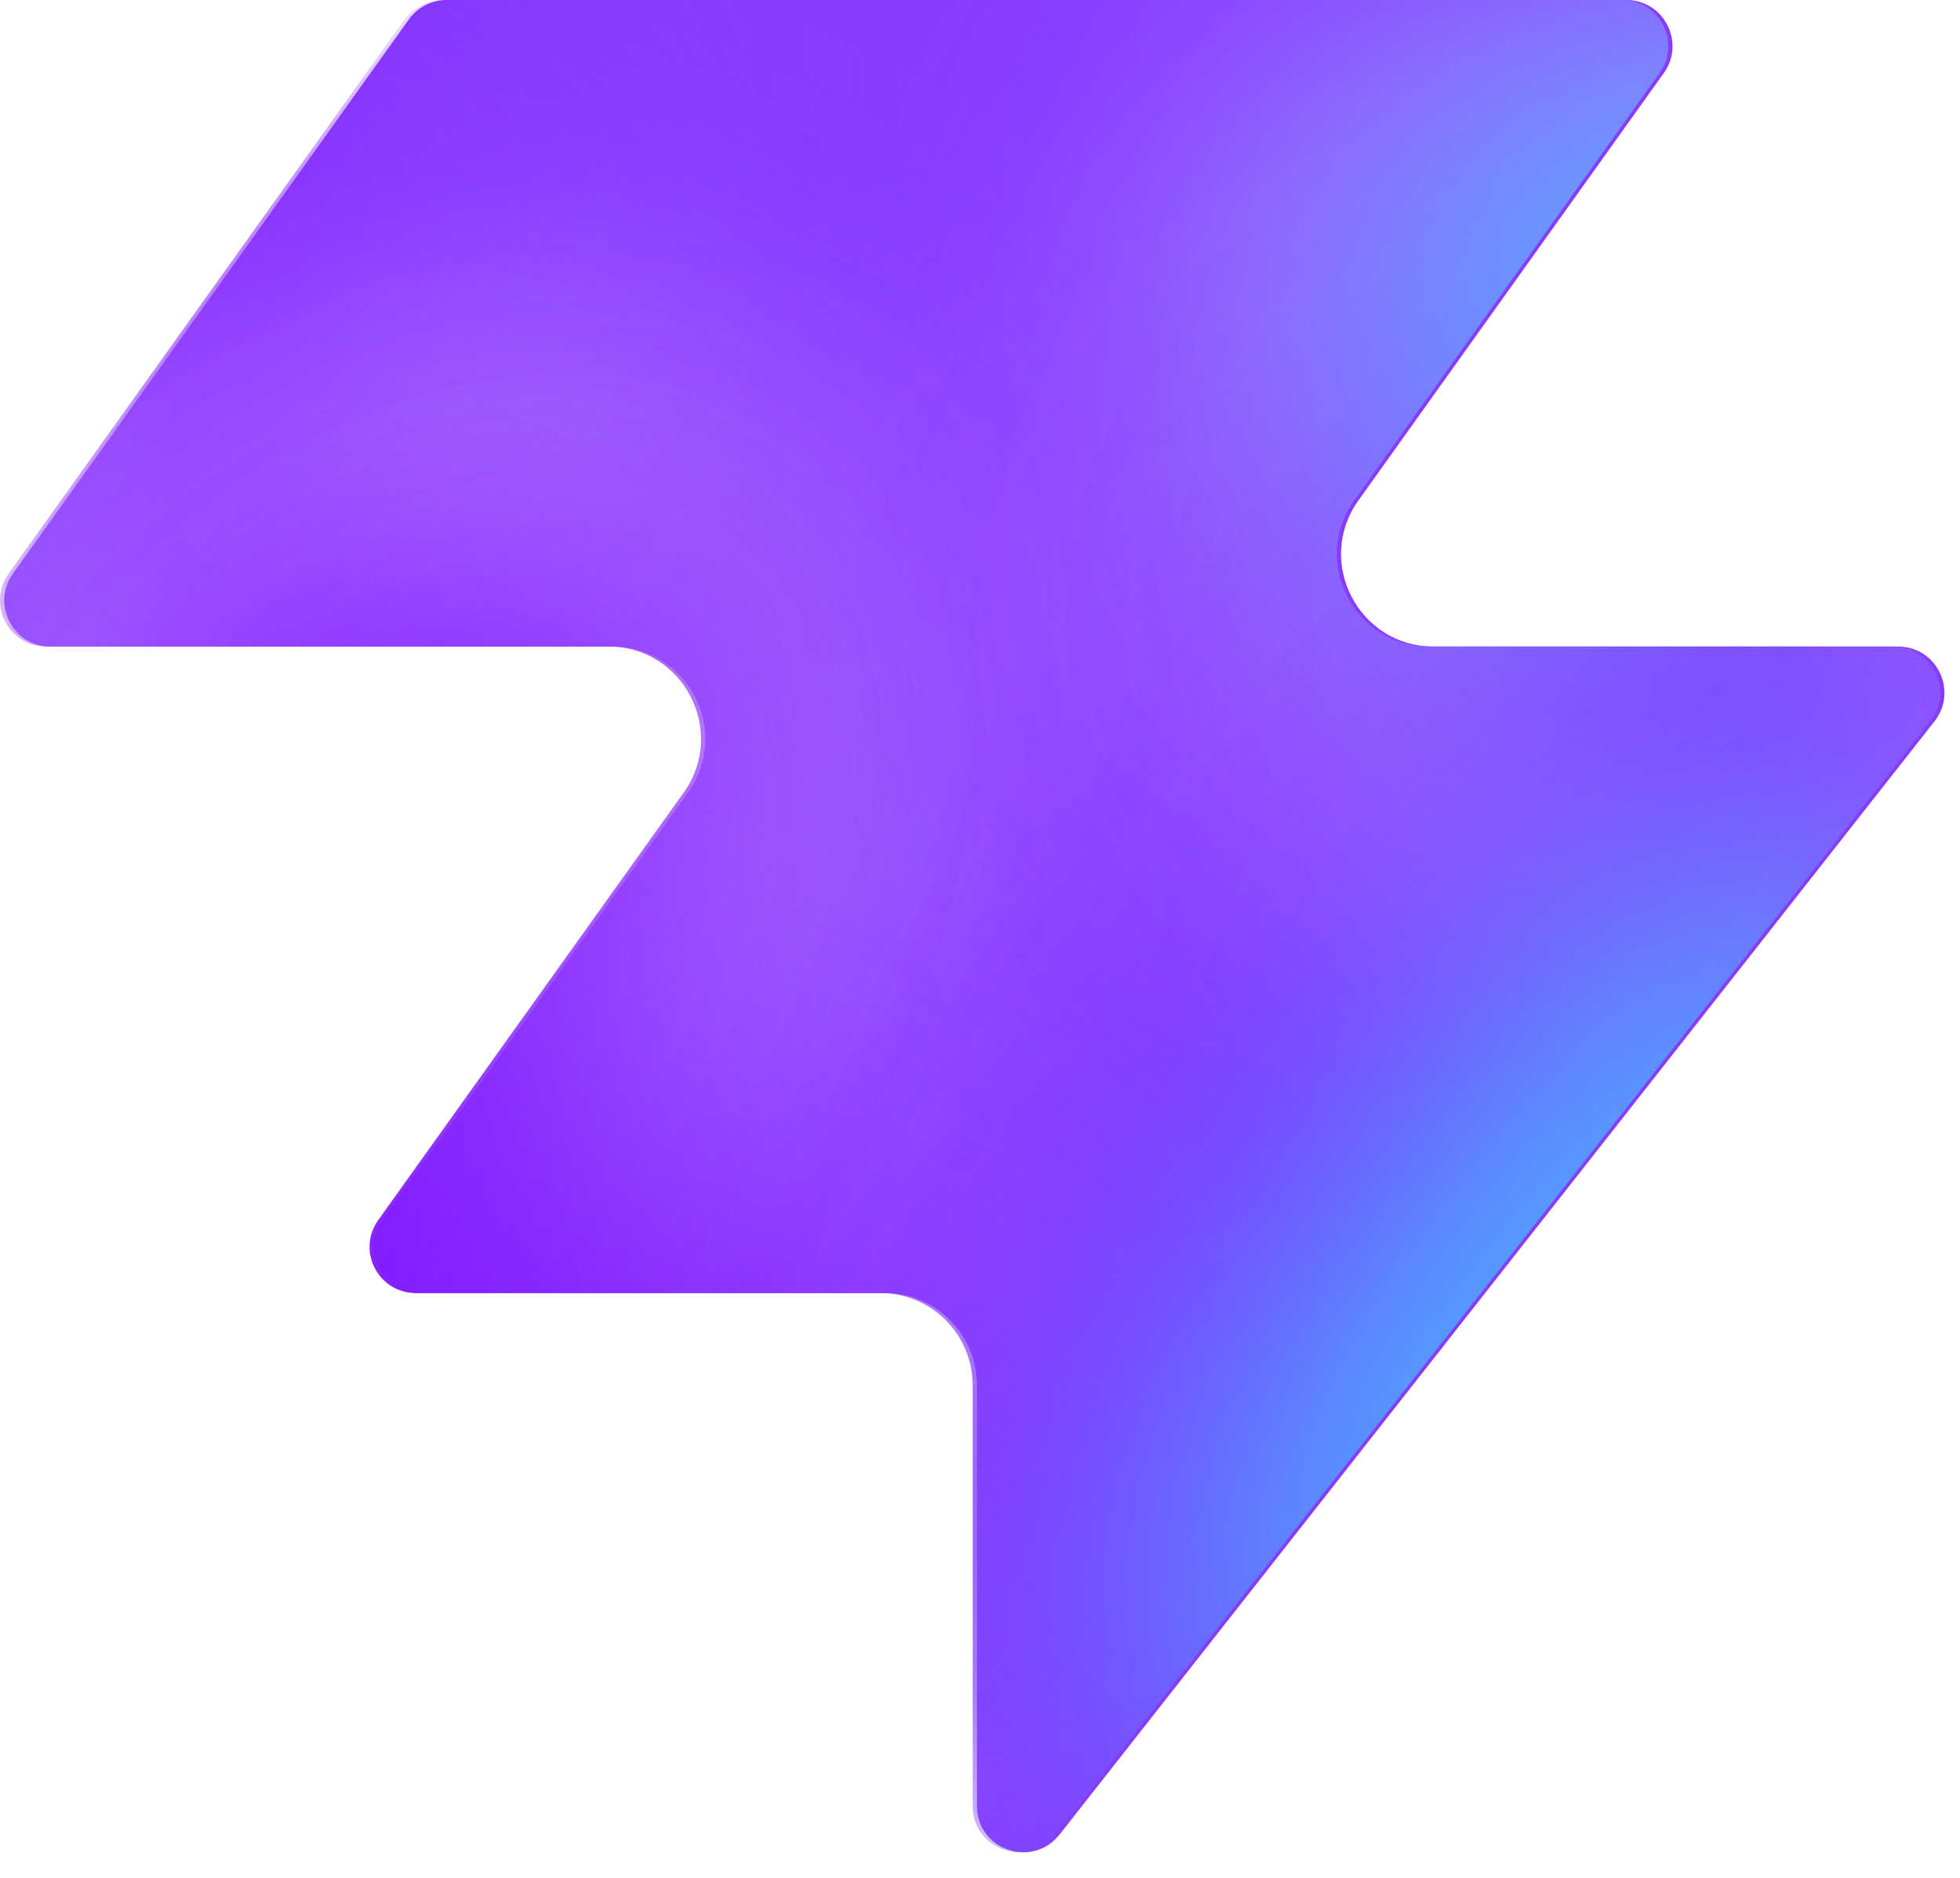
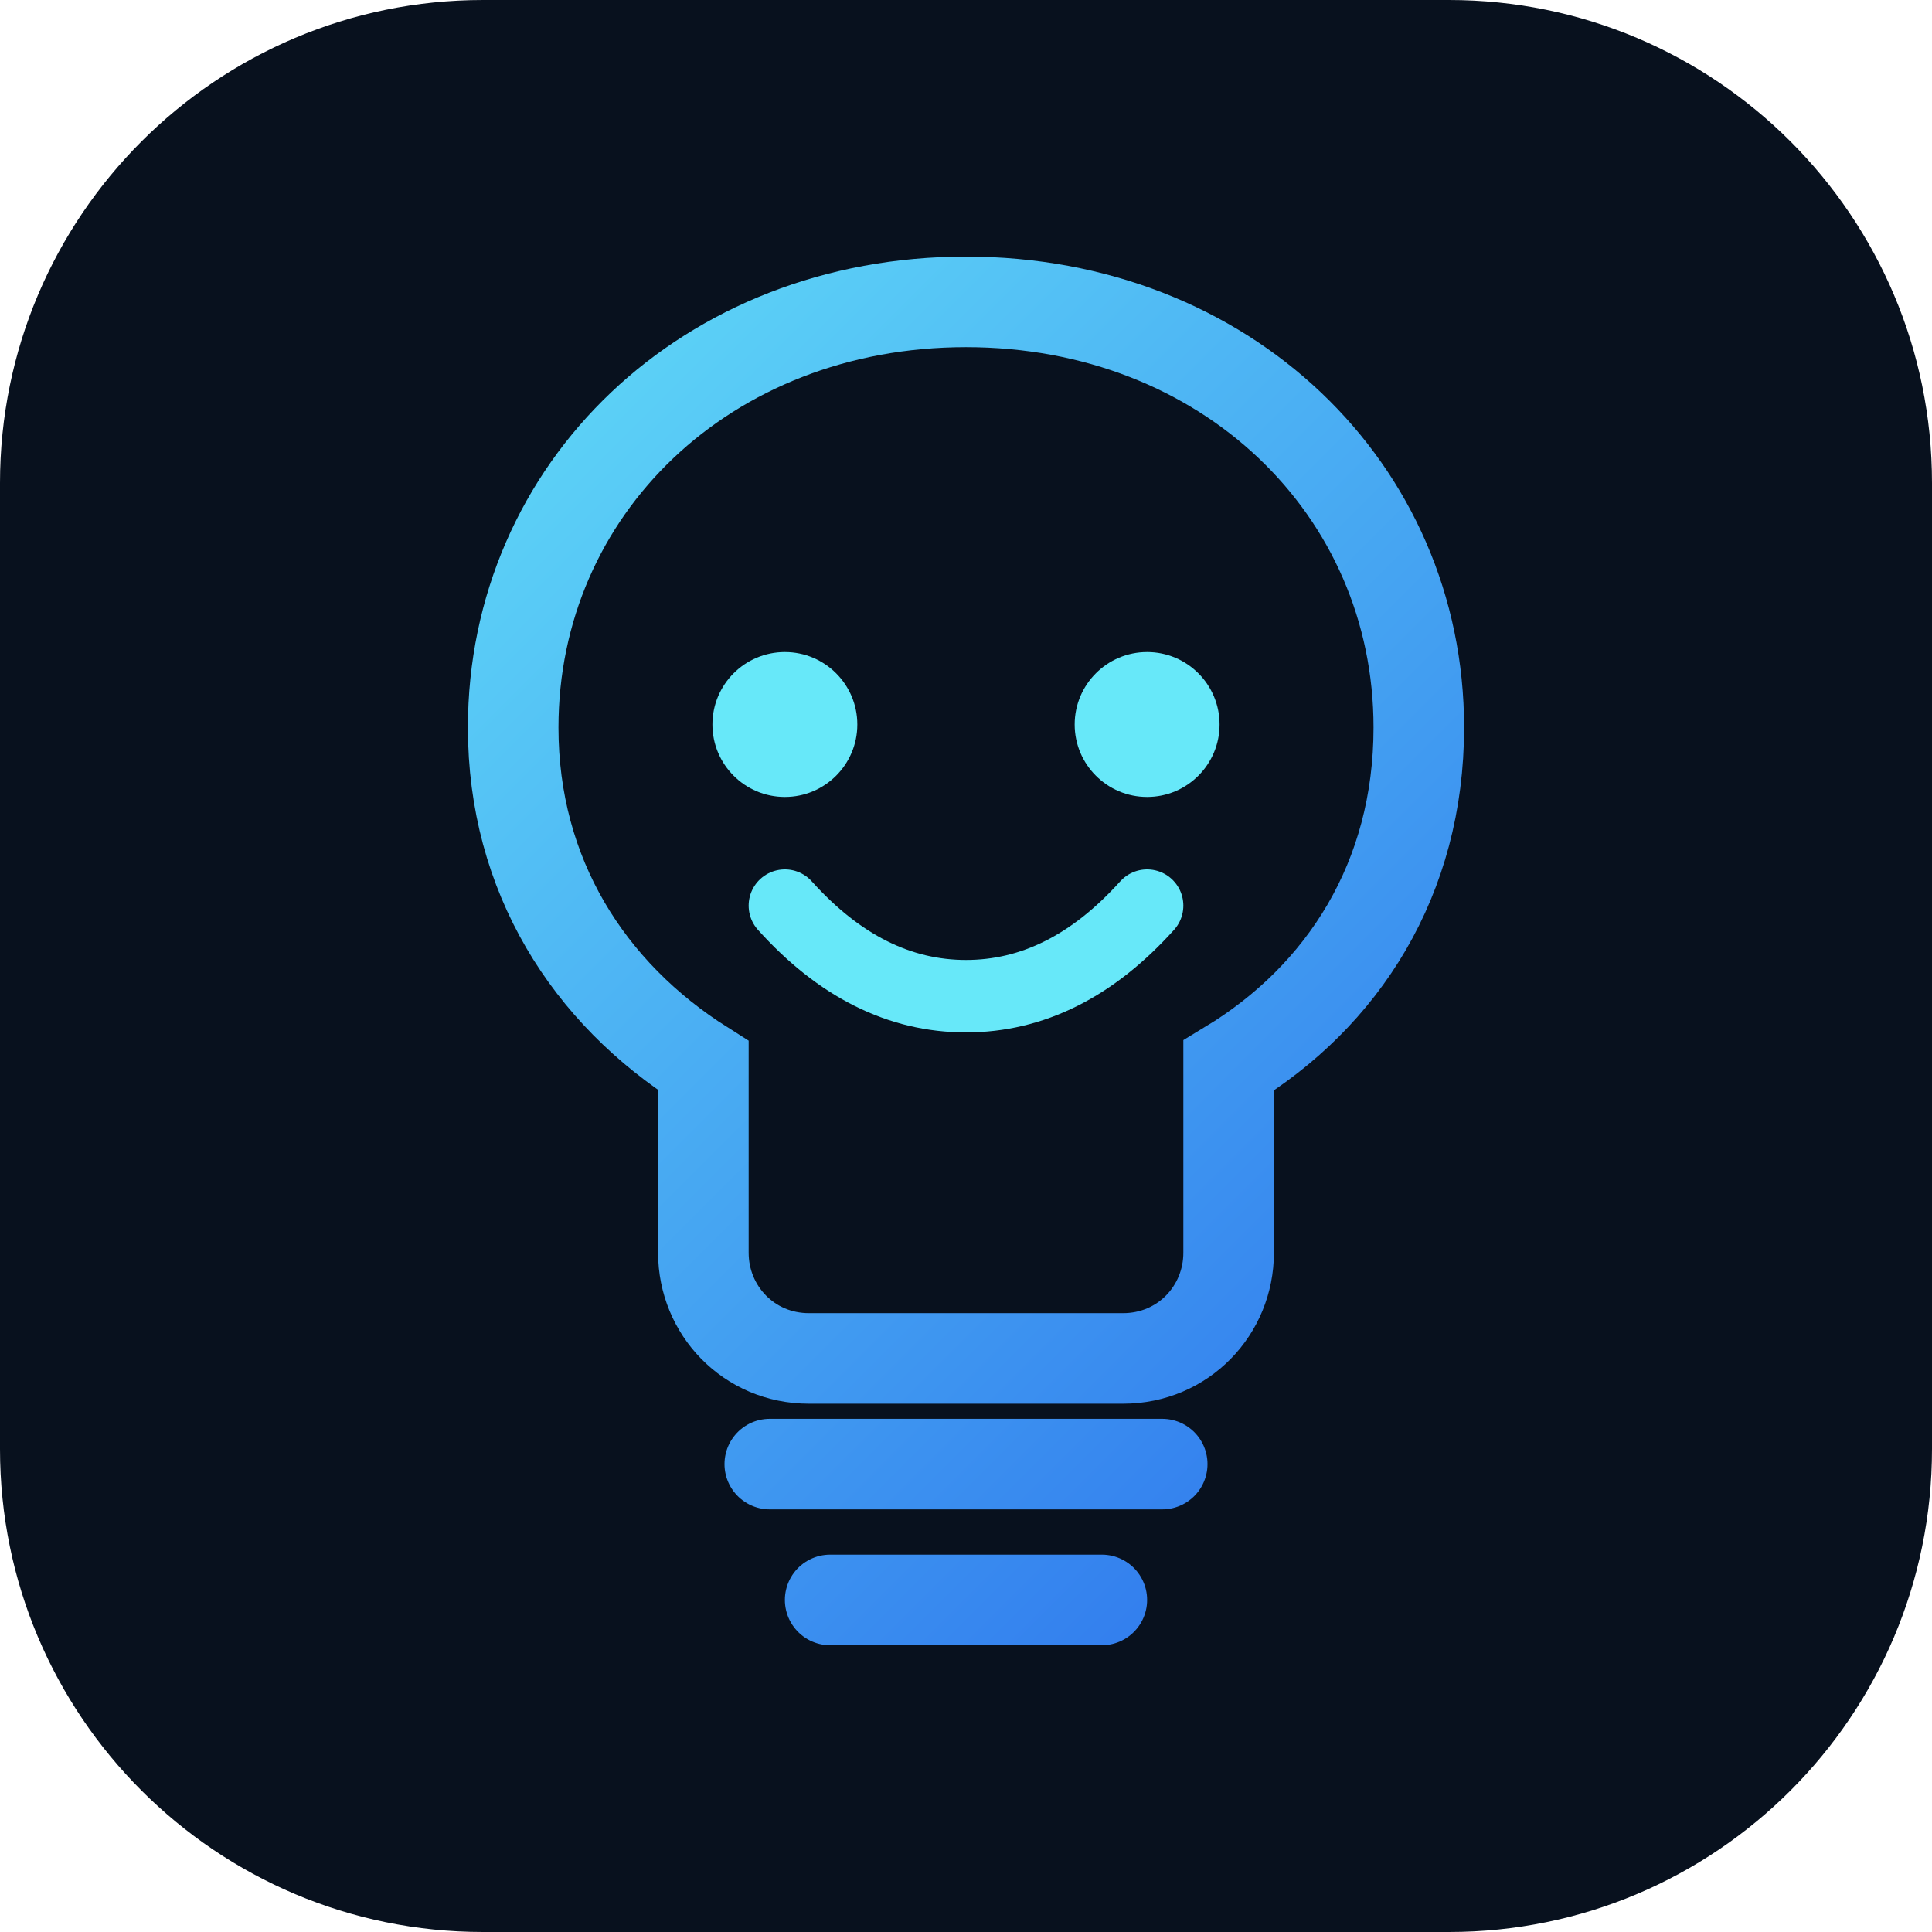
- <svg xmlns="http://www.w3.org/2000/svg" width="48" height="46" fill="none" viewBox="0 0 48 46">
-   <path fill="#863bff" d="M25.946 44.938c-.664.845-2.021.375-2.021-.698V33.937a2.26 2.26 0 0 0-2.262-2.262H10.287c-.92 0-1.456-1.04-.92-1.788l7.48-10.471c1.07-1.497 0-3.578-1.842-3.578H1.237c-.92 0-1.456-1.04-.92-1.788L10.013.474c.214-.297.556-.474.92-.474h28.894c.92 0 1.456 1.04.92 1.788l-7.48 10.471c-1.07 1.498 0 3.579 1.842 3.579h11.377c.943 0 1.473 1.088.89 1.83L25.947 44.94z" style="fill:#863bff;fill:color(display-p3 .525 .23 1);fill-opacity:1" />
-   <mask id="a" width="48" height="46" x="0" y="0" maskUnits="userSpaceOnUse" style="mask-type:alpha">
-     <path fill="#000" d="M25.842 44.938c-.664.844-2.021.375-2.021-.698V33.937a2.26 2.26 0 0 0-2.262-2.262H10.183c-.92 0-1.456-1.04-.92-1.788l7.48-10.471c1.07-1.498 0-3.579-1.842-3.579H1.133c-.92 0-1.456-1.04-.92-1.787L9.91.473c.214-.297.556-.474.92-.474h28.894c.92 0 1.456 1.04.92 1.788l-7.48 10.471c-1.07 1.498 0 3.578 1.842 3.578h11.377c.943 0 1.473 1.088.89 1.832L25.843 44.94z" style="fill:#000;fill-opacity:1" />
-   </mask>
-   <g mask="url(#a)">
-     <g filter="url(#b)">
-       <ellipse cx="5.508" cy="14.704" fill="#ede6ff" rx="5.508" ry="14.704" style="fill:#ede6ff;fill:color(display-p3 .927 .903 1);fill-opacity:1" transform="matrix(.00324 1 1 -.00324 -4.47 31.516)" />
-     </g>
-     <g filter="url(#c)">
-       <ellipse cx="10.399" cy="29.851" fill="#ede6ff" rx="10.399" ry="29.851" style="fill:#ede6ff;fill:color(display-p3 .927 .903 1);fill-opacity:1" transform="matrix(.00324 1 1 -.00324 -39.328 7.883)" />
-     </g>
-     <g filter="url(#d)">
-       <ellipse cx="5.508" cy="30.487" fill="#7e14ff" rx="5.508" ry="30.487" style="fill:#7e14ff;fill:color(display-p3 .492 .077 1);fill-opacity:1" transform="rotate(89.814 -25.913 -14.639)scale(1 -1)" />
-     </g>
-     <g filter="url(#e)">
-       <ellipse cx="5.508" cy="30.599" fill="#7e14ff" rx="5.508" ry="30.599" style="fill:#7e14ff;fill:color(display-p3 .492 .077 1);fill-opacity:1" transform="rotate(89.814 -32.644 -3.334)scale(1 -1)" />
-     </g>
-     <g filter="url(#f)">
-       <ellipse cx="5.508" cy="30.599" fill="#7e14ff" rx="5.508" ry="30.599" style="fill:#7e14ff;fill:color(display-p3 .492 .077 1);fill-opacity:1" transform="matrix(.00324 1 1 -.00324 -34.34 30.47)" />
-     </g>
-     <g filter="url(#g)">
-       <ellipse cx="14.072" cy="22.078" fill="#ede6ff" rx="14.072" ry="22.078" style="fill:#ede6ff;fill:color(display-p3 .927 .903 1);fill-opacity:1" transform="rotate(93.35 24.506 48.493)scale(-1 1)" />
-     </g>
-     <g filter="url(#h)">
-       <ellipse cx="3.47" cy="21.501" fill="#7e14ff" rx="3.47" ry="21.501" style="fill:#7e14ff;fill:color(display-p3 .492 .077 1);fill-opacity:1" transform="rotate(89.009 28.708 47.59)scale(-1 1)" />
-     </g>
-     <g filter="url(#i)">
-       <ellipse cx="3.47" cy="21.501" fill="#7e14ff" rx="3.47" ry="21.501" style="fill:#7e14ff;fill:color(display-p3 .492 .077 1);fill-opacity:1" transform="rotate(89.009 28.708 47.59)scale(-1 1)" />
-     </g>
-     <g filter="url(#j)">
-       <ellipse cx=".387" cy="8.972" fill="#7e14ff" rx="4.407" ry="29.108" style="fill:#7e14ff;fill:color(display-p3 .492 .077 1);fill-opacity:1" transform="rotate(39.51 .387 8.972)" />
-     </g>
-     <g filter="url(#k)">
-       <ellipse cx="47.523" cy="-6.092" fill="#7e14ff" rx="4.407" ry="29.108" style="fill:#7e14ff;fill:color(display-p3 .492 .077 1);fill-opacity:1" transform="rotate(37.892 47.523 -6.092)" />
-     </g>
-     <g filter="url(#l)">
-       <ellipse cx="41.412" cy="6.333" fill="#47bfff" rx="5.971" ry="9.665" style="fill:#47bfff;fill:color(display-p3 .28 .748 1);fill-opacity:1" transform="rotate(37.892 41.412 6.333)" />
-     </g>
-     <g filter="url(#m)">
-       <ellipse cx="-1.879" cy="38.332" fill="#7e14ff" rx="4.407" ry="29.108" style="fill:#7e14ff;fill:color(display-p3 .492 .077 1);fill-opacity:1" transform="rotate(37.892 -1.88 38.332)" />
-     </g>
-     <g filter="url(#n)">
-       <ellipse cx="-1.879" cy="38.332" fill="#7e14ff" rx="4.407" ry="29.108" style="fill:#7e14ff;fill:color(display-p3 .492 .077 1);fill-opacity:1" transform="rotate(37.892 -1.88 38.332)" />
-     </g>
-     <g filter="url(#o)">
-       <ellipse cx="35.651" cy="29.907" fill="#7e14ff" rx="4.407" ry="29.108" style="fill:#7e14ff;fill:color(display-p3 .492 .077 1);fill-opacity:1" transform="rotate(37.892 35.651 29.907)" />
-     </g>
-     <g filter="url(#p)">
-       <ellipse cx="38.418" cy="32.4" fill="#47bfff" rx="5.971" ry="15.297" style="fill:#47bfff;fill:color(display-p3 .28 .748 1);fill-opacity:1" transform="rotate(37.892 38.418 32.4)" />
-     </g>
-   </g>
+ <svg xmlns="http://www.w3.org/2000/svg" viewBox="0 0 64 64">
  <defs>
-     <filter id="b" width="60.045" height="41.654" x="-19.77" y="16.149" color-interpolation-filters="sRGB" filterUnits="userSpaceOnUse">
-       <feFlood flood-opacity="0" result="BackgroundImageFix" />
-       <feBlend in="SourceGraphic" in2="BackgroundImageFix" result="shape" />
-       <feGaussianBlur result="effect1_foregroundBlur_2002_17158" stdDeviation="7.659" />
-     </filter>
-     <filter id="c" width="90.34" height="51.437" x="-54.613" y="-7.533" color-interpolation-filters="sRGB" filterUnits="userSpaceOnUse">
-       <feFlood flood-opacity="0" result="BackgroundImageFix" />
-       <feBlend in="SourceGraphic" in2="BackgroundImageFix" result="shape" />
-       <feGaussianBlur result="effect1_foregroundBlur_2002_17158" stdDeviation="7.659" />
-     </filter>
-     <filter id="d" width="79.355" height="29.4" x="-49.64" y="2.03" color-interpolation-filters="sRGB" filterUnits="userSpaceOnUse">
-       <feFlood flood-opacity="0" result="BackgroundImageFix" />
-       <feBlend in="SourceGraphic" in2="BackgroundImageFix" result="shape" />
-       <feGaussianBlur result="effect1_foregroundBlur_2002_17158" stdDeviation="4.596" />
-     </filter>
-     <filter id="e" width="79.579" height="29.4" x="-45.045" y="20.029" color-interpolation-filters="sRGB" filterUnits="userSpaceOnUse">
-       <feFlood flood-opacity="0" result="BackgroundImageFix" />
-       <feBlend in="SourceGraphic" in2="BackgroundImageFix" result="shape" />
-       <feGaussianBlur result="effect1_foregroundBlur_2002_17158" stdDeviation="4.596" />
-     </filter>
-     <filter id="f" width="79.579" height="29.4" x="-43.513" y="21.178" color-interpolation-filters="sRGB" filterUnits="userSpaceOnUse">
-       <feFlood flood-opacity="0" result="BackgroundImageFix" />
-       <feBlend in="SourceGraphic" in2="BackgroundImageFix" result="shape" />
-       <feGaussianBlur result="effect1_foregroundBlur_2002_17158" stdDeviation="4.596" />
-     </filter>
-     <filter id="g" width="74.749" height="58.852" x="15.756" y="-17.901" color-interpolation-filters="sRGB" filterUnits="userSpaceOnUse">
-       <feFlood flood-opacity="0" result="BackgroundImageFix" />
-       <feBlend in="SourceGraphic" in2="BackgroundImageFix" result="shape" />
-       <feGaussianBlur result="effect1_foregroundBlur_2002_17158" stdDeviation="7.659" />
-     </filter>
-     <filter id="h" width="61.377" height="25.362" x="23.548" y="2.284" color-interpolation-filters="sRGB" filterUnits="userSpaceOnUse">
-       <feFlood flood-opacity="0" result="BackgroundImageFix" />
-       <feBlend in="SourceGraphic" in2="BackgroundImageFix" result="shape" />
-       <feGaussianBlur result="effect1_foregroundBlur_2002_17158" stdDeviation="4.596" />
-     </filter>
-     <filter id="i" width="61.377" height="25.362" x="23.548" y="2.284" color-interpolation-filters="sRGB" filterUnits="userSpaceOnUse">
-       <feFlood flood-opacity="0" result="BackgroundImageFix" />
-       <feBlend in="SourceGraphic" in2="BackgroundImageFix" result="shape" />
-       <feGaussianBlur result="effect1_foregroundBlur_2002_17158" stdDeviation="4.596" />
-     </filter>
-     <filter id="j" width="56.045" height="63.649" x="-27.636" y="-22.853" color-interpolation-filters="sRGB" filterUnits="userSpaceOnUse">
-       <feFlood flood-opacity="0" result="BackgroundImageFix" />
-       <feBlend in="SourceGraphic" in2="BackgroundImageFix" result="shape" />
-       <feGaussianBlur result="effect1_foregroundBlur_2002_17158" stdDeviation="4.596" />
-     </filter>
-     <filter id="k" width="54.814" height="64.646" x="20.116" y="-38.415" color-interpolation-filters="sRGB" filterUnits="userSpaceOnUse">
-       <feFlood flood-opacity="0" result="BackgroundImageFix" />
-       <feBlend in="SourceGraphic" in2="BackgroundImageFix" result="shape" />
-       <feGaussianBlur result="effect1_foregroundBlur_2002_17158" stdDeviation="4.596" />
-     </filter>
-     <filter id="l" width="33.541" height="35.313" x="24.641" y="-11.323" color-interpolation-filters="sRGB" filterUnits="userSpaceOnUse">
-       <feFlood flood-opacity="0" result="BackgroundImageFix" />
-       <feBlend in="SourceGraphic" in2="BackgroundImageFix" result="shape" />
-       <feGaussianBlur result="effect1_foregroundBlur_2002_17158" stdDeviation="4.596" />
-     </filter>
-     <filter id="m" width="54.814" height="64.646" x="-29.286" y="6.009" color-interpolation-filters="sRGB" filterUnits="userSpaceOnUse">
-       <feFlood flood-opacity="0" result="BackgroundImageFix" />
-       <feBlend in="SourceGraphic" in2="BackgroundImageFix" result="shape" />
-       <feGaussianBlur result="effect1_foregroundBlur_2002_17158" stdDeviation="4.596" />
-     </filter>
-     <filter id="n" width="54.814" height="64.646" x="-29.286" y="6.009" color-interpolation-filters="sRGB" filterUnits="userSpaceOnUse">
-       <feFlood flood-opacity="0" result="BackgroundImageFix" />
-       <feBlend in="SourceGraphic" in2="BackgroundImageFix" result="shape" />
-       <feGaussianBlur result="effect1_foregroundBlur_2002_17158" stdDeviation="4.596" />
-     </filter>
-     <filter id="o" width="54.814" height="64.646" x="8.244" y="-2.416" color-interpolation-filters="sRGB" filterUnits="userSpaceOnUse">
-       <feFlood flood-opacity="0" result="BackgroundImageFix" />
-       <feBlend in="SourceGraphic" in2="BackgroundImageFix" result="shape" />
-       <feGaussianBlur result="effect1_foregroundBlur_2002_17158" stdDeviation="4.596" />
-     </filter>
-     <filter id="p" width="39.409" height="43.623" x="18.713" y="10.588" color-interpolation-filters="sRGB" filterUnits="userSpaceOnUse">
-       <feFlood flood-opacity="0" result="BackgroundImageFix" />
-       <feBlend in="SourceGraphic" in2="BackgroundImageFix" result="shape" />
-       <feGaussianBlur result="effect1_foregroundBlur_2002_17158" stdDeviation="4.596" />
-     </filter>
+     <linearGradient id="g" x1="8" y1="8" x2="56" y2="56" gradientUnits="userSpaceOnUse">
+       <stop stop-color="#67E8F9" />
+       <stop offset="1" stop-color="#2563EB" />
+     </linearGradient>
  </defs>
+   <rect width="64" height="64" rx="16" fill="#08111E" />
+   <path d="M32 10c-8.6 0-15 6.2-15 14.1 0 4.9 2.5 8.8 6.3 11.2v6.2c0 1.9 1.5 3.5 3.5 3.5h10.4c2 0 3.5-1.6 3.5-3.5v-6.2C44.5 33 47 29.1 47 24.1 47 16.2 40.6 10 32 10Z" fill="none" stroke="url(#g)" stroke-width="3" />
+   <path d="M25.5 48.5h13M27.5 53h9" stroke="url(#g)" stroke-width="3" stroke-linecap="round" />
+   <circle cx="26" cy="24" r="2.4" fill="#67E8F9" />
+   <circle cx="38" cy="24" r="2.4" fill="#67E8F9" />
+   <path d="M26 30c1.8 2 3.8 3 6 3s4.2-1 6-3" stroke="#67E8F9" stroke-width="2.4" stroke-linecap="round" fill="none" />
</svg>
